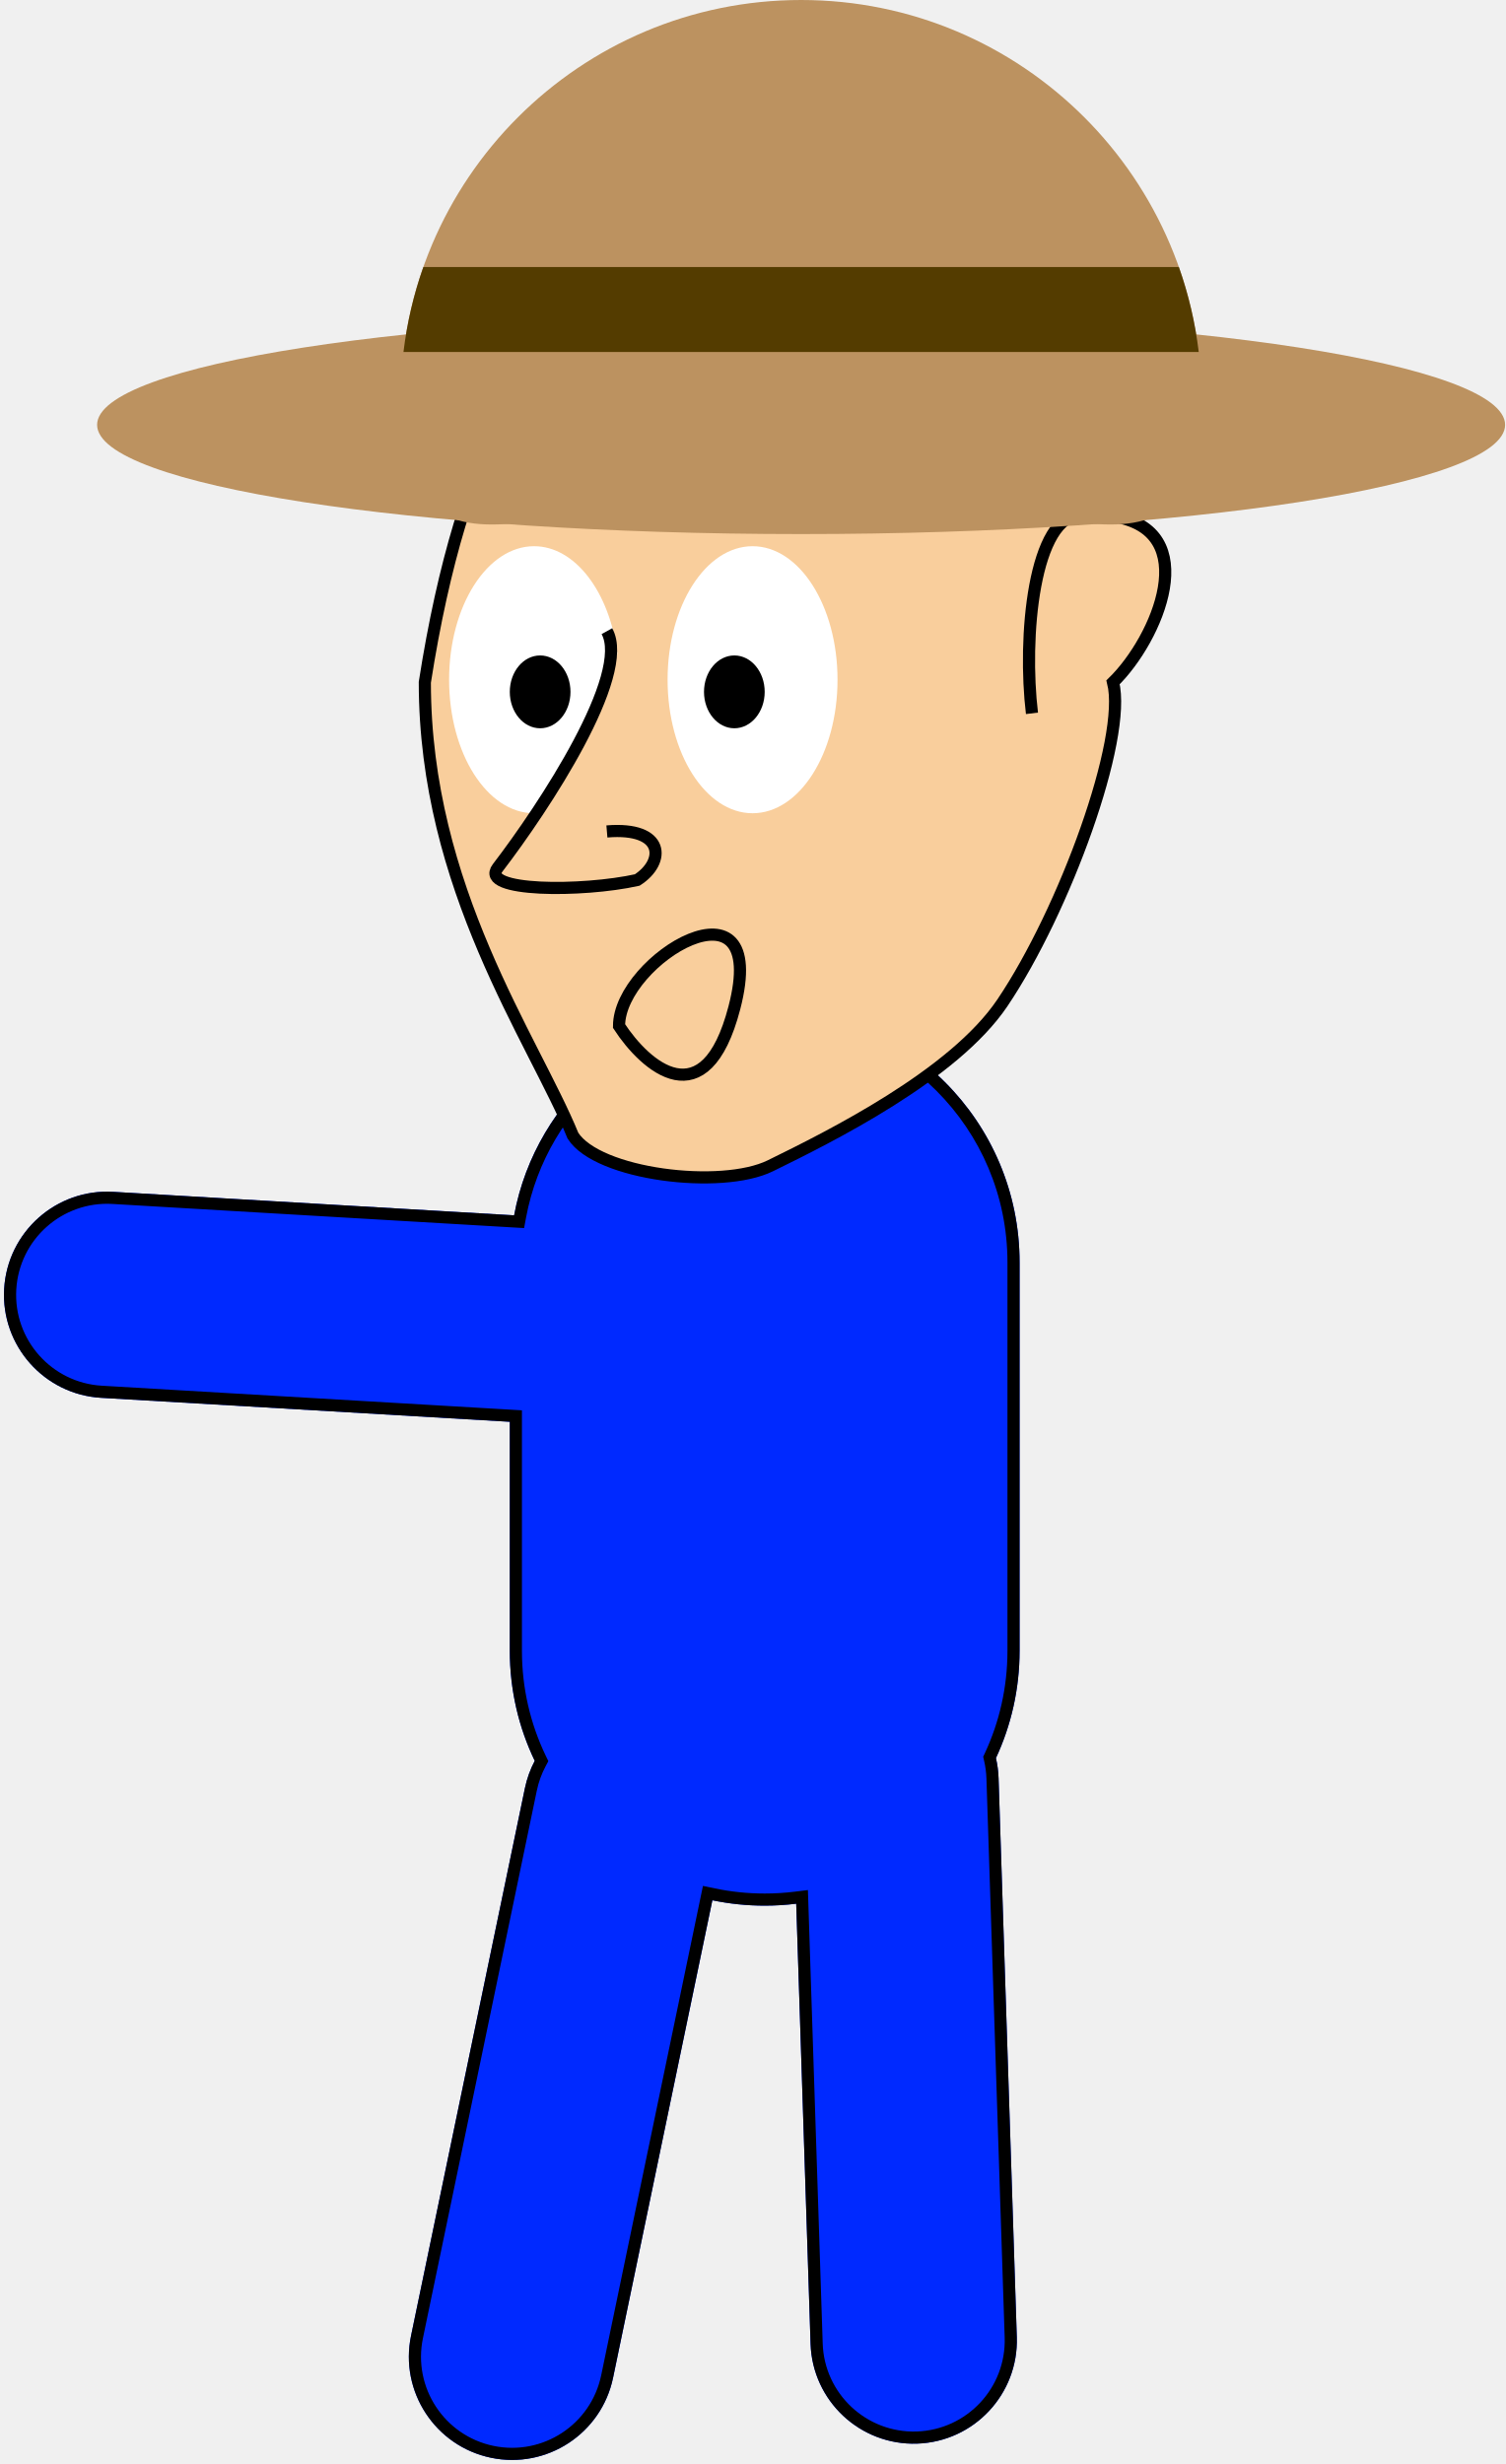
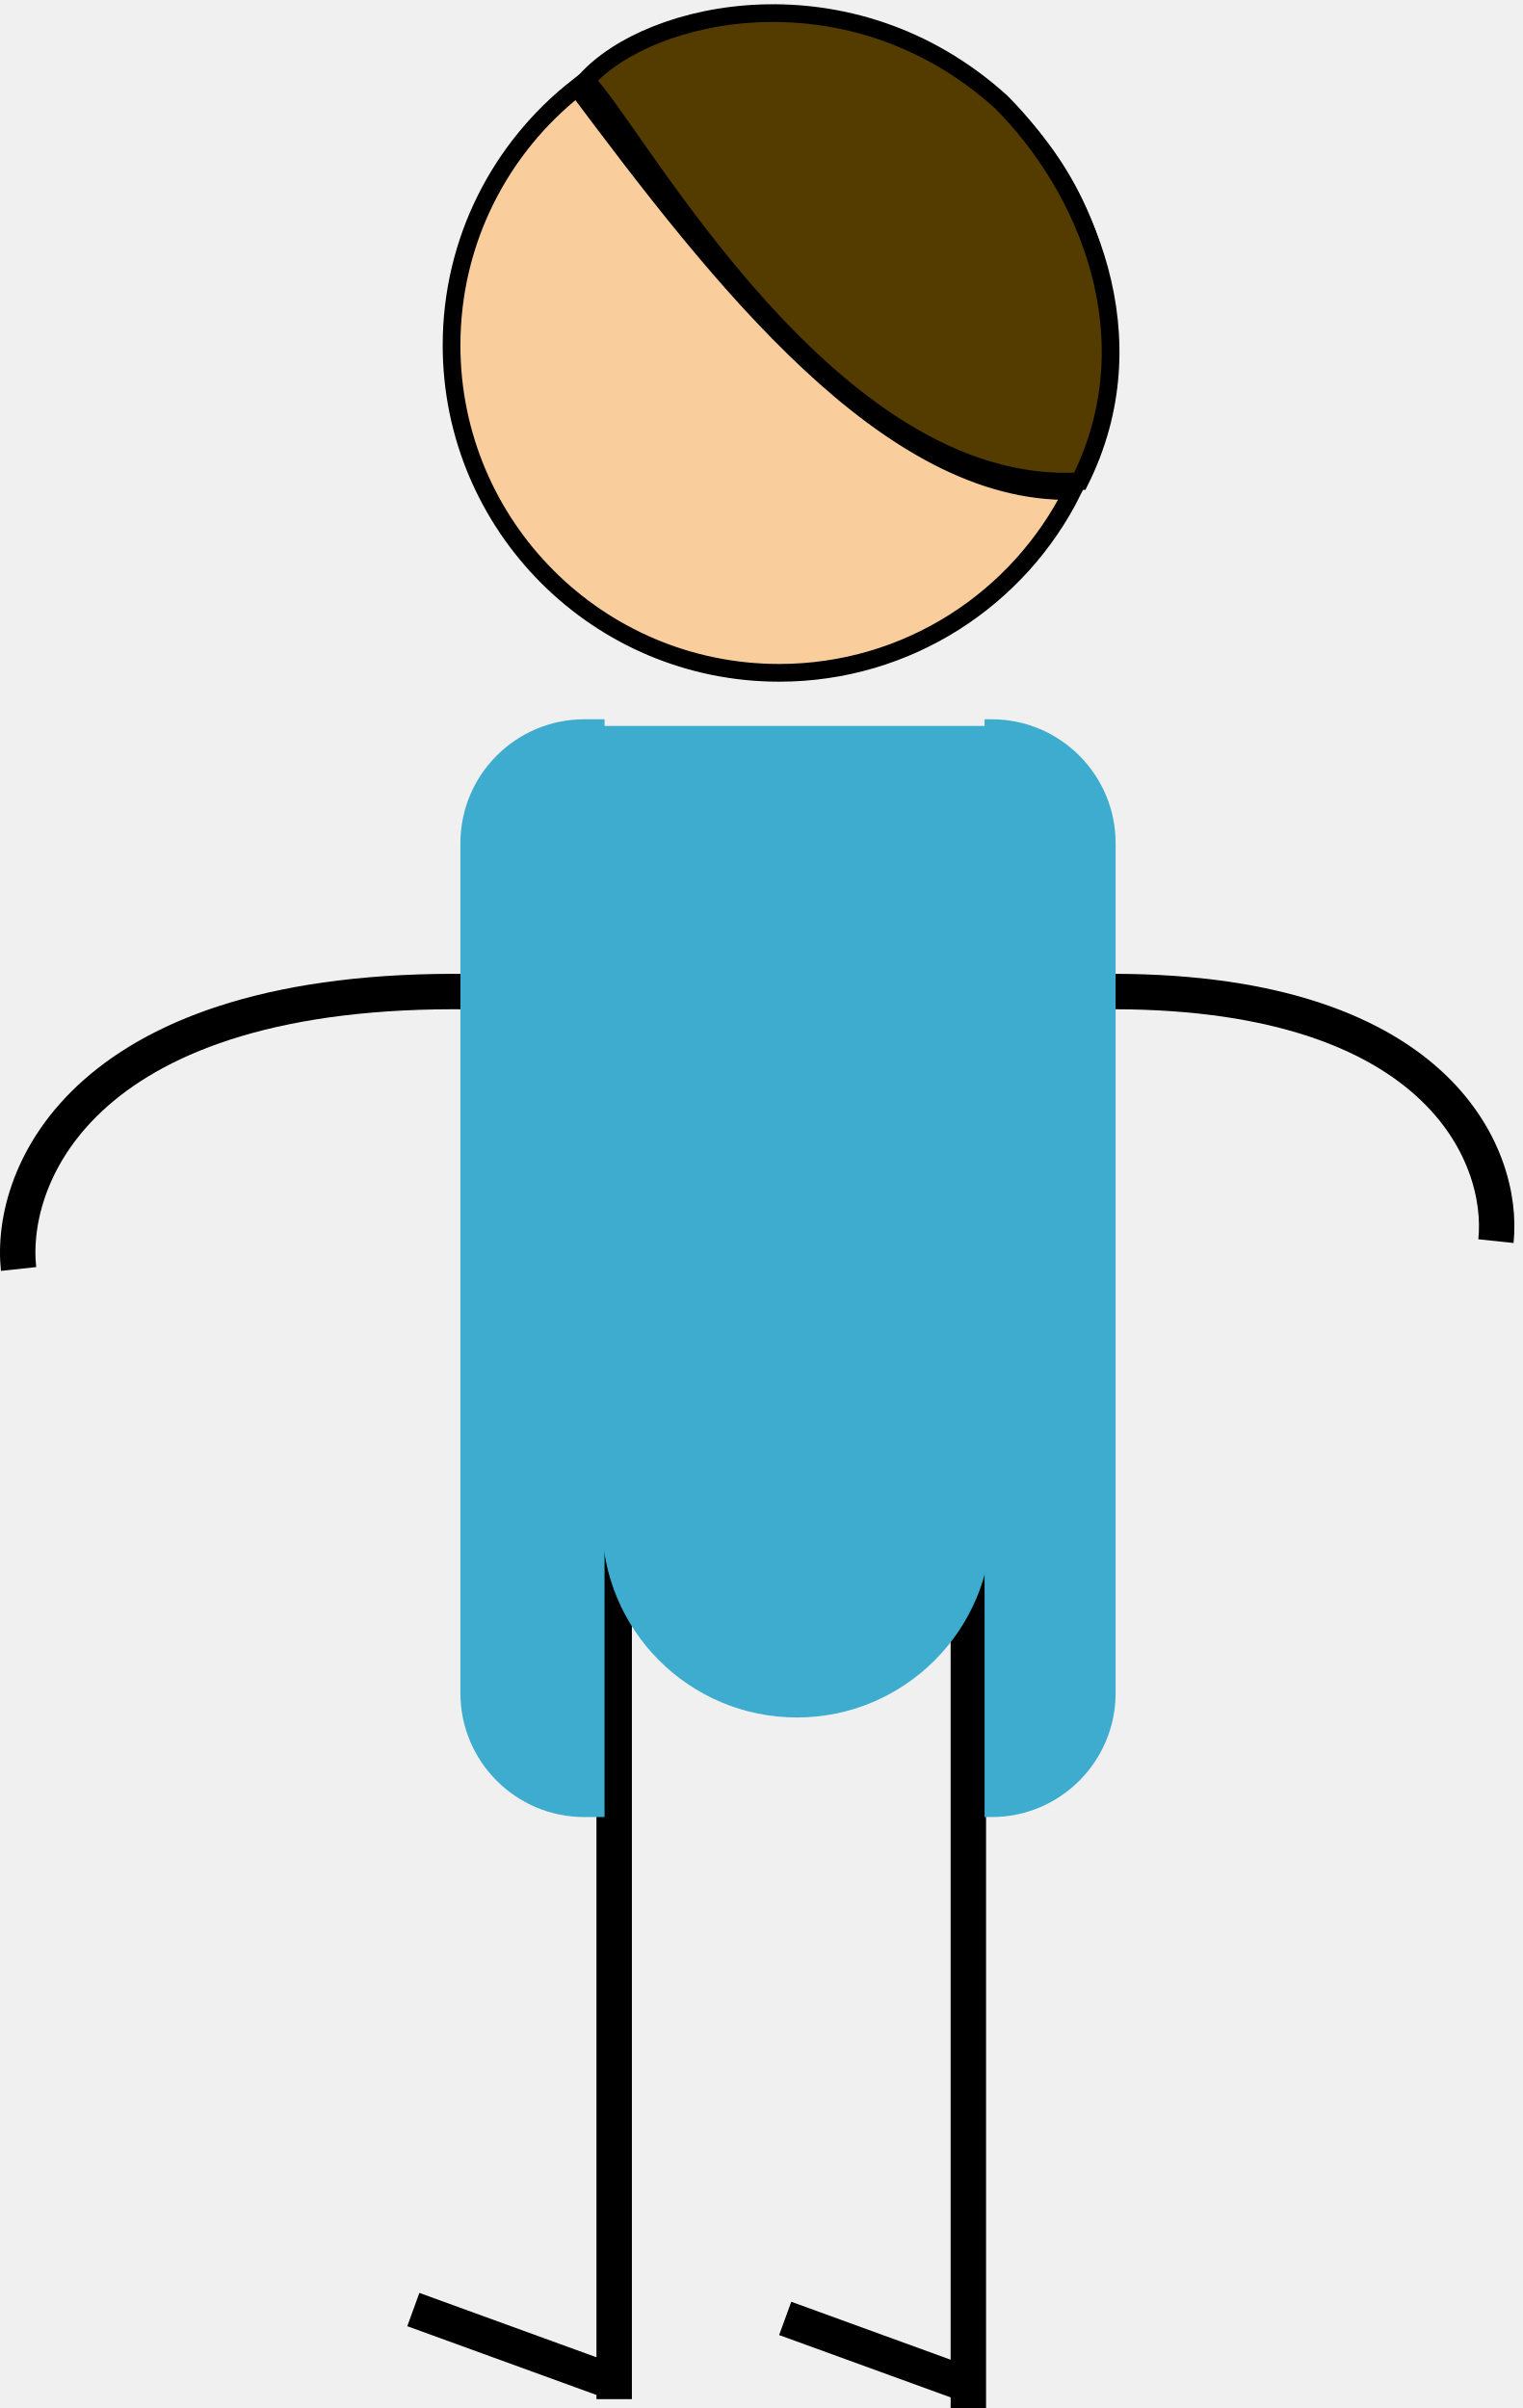
- <svg xmlns="http://www.w3.org/2000/svg" width="124" height="203" viewBox="0 0 124 203" fill="none">
-   <mask id="path-1-inside-1" fill="white">
-     <path fill-rule="evenodd" clip-rule="evenodd" d="M63 83C52.725 83 44.174 90.379 42.356 100.126L9.326 98.191C4.639 97.917 0.618 101.493 0.343 106.18C0.069 110.866 3.645 114.888 8.331 115.162L42 117.135V136C42 139.249 42.738 142.326 44.055 145.071C43.689 145.763 43.413 146.517 43.245 147.322L33.864 192.435C32.908 197.031 35.86 201.532 40.456 202.487C45.052 203.443 49.553 200.492 50.508 195.896L58.689 156.557C60.08 156.847 61.522 157 63 157C63.879 157 64.746 156.946 65.597 156.841L66.78 193.103C66.933 197.795 70.861 201.475 75.553 201.322C80.245 201.168 83.924 197.241 83.771 192.549L82.268 146.495C82.25 145.928 82.176 145.376 82.052 144.844C83.302 142.156 84 139.159 84 136V104C84 92.402 74.598 83 63 83Z" />
-   </mask>
-   <path fill-rule="evenodd" clip-rule="evenodd" d="M63 83C52.725 83 44.174 90.379 42.356 100.126L9.326 98.191C4.639 97.917 0.618 101.493 0.343 106.18C0.069 110.866 3.645 114.888 8.331 115.162L42 117.135V136C42 139.249 42.738 142.326 44.055 145.071C43.689 145.763 43.413 146.517 43.245 147.322L33.864 192.435C32.908 197.031 35.86 201.532 40.456 202.487C45.052 203.443 49.553 200.492 50.508 195.896L58.689 156.557C60.08 156.847 61.522 157 63 157C63.879 157 64.746 156.946 65.597 156.841L66.78 193.103C66.933 197.795 70.861 201.475 75.553 201.322C80.245 201.168 83.924 197.241 83.771 192.549L82.268 146.495C82.25 145.928 82.176 145.376 82.052 144.844C83.302 142.156 84 139.159 84 136V104C84 92.402 74.598 83 63 83Z" fill="#0029FF" />
-   <path d="M42.356 100.126L42.298 101.125L43.178 101.176L43.34 100.31L42.356 100.126ZM9.326 98.191L9.267 99.189L9.267 99.189L9.326 98.191ZM0.343 106.18L-0.655 106.121L0.343 106.18ZM8.331 115.162L8.39 114.164L8.39 114.164L8.331 115.162ZM42 117.135H43V116.192L42.058 116.136L42 117.135ZM44.055 145.071L44.939 145.539L45.175 145.094L44.956 144.639L44.055 145.071ZM43.245 147.322L44.225 147.526L44.225 147.526L43.245 147.322ZM33.864 192.435L34.843 192.638L34.843 192.638L33.864 192.435ZM40.456 202.487L40.252 203.466L40.252 203.466L40.456 202.487ZM50.508 195.896L49.529 195.692L49.529 195.692L50.508 195.896ZM58.689 156.557L58.893 155.578L57.913 155.374L57.71 156.353L58.689 156.557ZM65.597 156.841L66.596 156.808L66.561 155.715L65.474 155.849L65.597 156.841ZM66.78 193.103L65.781 193.136L65.781 193.136L66.78 193.103ZM75.553 201.322L75.52 200.322L75.52 200.322L75.553 201.322ZM83.771 192.549L84.77 192.516L84.77 192.516L83.771 192.549ZM82.268 146.495L81.269 146.528L81.269 146.528L82.268 146.495ZM82.052 144.844L81.146 144.422L81.001 144.734L81.078 145.069L82.052 144.844ZM43.34 100.31C45.07 91.027 53.216 84 63 84V82C52.235 82 43.278 89.731 41.373 99.943L43.34 100.31ZM9.267 99.189L42.298 101.125L42.415 99.128L9.384 97.193L9.267 99.189ZM1.341 106.238C1.584 102.103 5.132 98.947 9.267 99.189L9.384 97.193C4.146 96.886 -0.348 100.883 -0.655 106.121L1.341 106.238ZM8.39 114.164C4.255 113.922 1.099 110.373 1.341 106.238L-0.655 106.121C-0.962 111.359 3.035 115.854 8.273 116.16L8.39 114.164ZM42.058 116.136L8.39 114.164L8.273 116.16L41.941 118.133L42.058 116.136ZM43 136V117.135H41V136H43ZM44.956 144.639C43.703 142.025 43 139.096 43 136H41C41 139.402 41.773 142.626 43.153 145.504L44.956 144.639ZM44.225 147.526C44.373 146.814 44.616 146.149 44.939 145.539L43.171 144.604C42.761 145.378 42.453 146.221 42.267 147.118L44.225 147.526ZM34.843 192.638L44.225 147.526L42.267 147.118L32.885 192.231L34.843 192.638ZM40.659 201.508C36.604 200.665 34 196.694 34.843 192.638L32.885 192.231C31.817 197.368 35.115 202.398 40.252 203.466L40.659 201.508ZM49.529 195.692C48.686 199.748 44.715 202.352 40.659 201.508L40.252 203.466C45.389 204.535 50.419 201.236 51.487 196.099L49.529 195.692ZM57.71 156.353L49.529 195.692L51.487 196.099L59.668 156.761L57.71 156.353ZM63 156C61.591 156 60.218 155.855 58.893 155.578L58.484 157.536C59.943 157.84 61.453 158 63 158V156ZM65.474 155.849C64.664 155.948 63.838 156 63 156V158C63.92 158 64.828 157.943 65.719 157.834L65.474 155.849ZM67.779 193.071L66.596 156.808L64.597 156.874L65.781 193.136L67.779 193.071ZM75.52 200.322C71.38 200.457 67.915 197.211 67.779 193.071L65.781 193.136C65.952 198.38 70.341 202.492 75.585 202.321L75.52 200.322ZM82.771 192.581C82.906 196.721 79.66 200.187 75.52 200.322L75.585 202.321C80.829 202.15 84.942 197.76 84.77 192.516L82.771 192.581ZM81.269 146.528L82.771 192.581L84.77 192.516L83.268 146.463L81.269 146.528ZM81.078 145.069C81.187 145.539 81.252 146.026 81.269 146.528L83.268 146.463C83.247 145.83 83.165 145.213 83.027 144.618L81.078 145.069ZM83 136C83 139.011 82.335 141.863 81.146 144.422L82.959 145.265C84.269 142.448 85 139.308 85 136H83ZM83 104V136H85V104H83ZM63 84C74.046 84 83 92.954 83 104H85C85 91.85 75.15 82 63 82V84Z" fill="black" mask="url(#path-1-inside-1)" />
-   <path d="M35 56.213C41.219 16.462 59.388 20.184 70.484 20.035C77.556 20.148 91.701 24.806 91.701 42.536C99.194 43.665 95.359 52.64 91.701 56.213C92.872 60.858 87.701 75.032 82.58 82.625C78.557 88.589 68.381 93.636 63.467 96.045C59.411 98.033 49.239 96.78 47.2 93.56C43.947 85.607 35 73.186 35 56.213Z" fill="#F9CE9C" />
-   <path d="M85.02 58.768C84.274 52.621 85.116 42.367 89.14 42.367C90.117 42.367 90.966 42.425 91.701 42.536M91.701 42.536C99.194 43.665 95.359 52.64 91.701 56.213C92.872 60.858 87.701 75.032 82.58 82.625C78.557 88.589 68.381 93.636 63.467 96.045C59.411 98.033 49.239 96.78 47.2 93.56C43.947 85.607 35 73.186 35 56.213C41.219 16.462 59.388 20.184 70.484 20.035C77.556 20.148 91.701 24.806 91.701 42.536Z" stroke="black" />
-   <path fill-rule="evenodd" clip-rule="evenodd" d="M50.864 53.833L44.616 66.958C44.413 66.986 44.208 67 44 67C40.134 67 37 62.075 37 56C37 49.925 40.134 45 44 45C47.394 45 50.224 48.796 50.864 53.833Z" fill="white" />
-   <path d="M50 68.5C54.8 68.1 54.833 71 52.5 72.5C48 73.5 39.467 73.5 41 71.5C44.833 66.5 52 55.6 50 52" stroke="black" />
-   <ellipse cx="62" cy="56" rx="7" ry="11" fill="white" />
-   <path d="M63 57C63 58.657 61.881 60 60.5 60C59.119 60 58 58.657 58 57C58 55.343 59.119 54 60.5 54C61.881 54 63 55.343 63 57Z" fill="black" />
-   <ellipse cx="44.5" cy="57" rx="2.5" ry="3" fill="black" />
-   <path d="M51 84.532C53.167 87.865 58.1 92.232 60.5 83.032C63.5 71.532 51 79.032 51 84.532Z" stroke="black" />
-   <path d="M99 33C99 51.225 84.225 39.5 66 39.5C47.775 39.5 33 51.225 33 33C33 14.775 47.775 0 66 0C84.225 0 99 14.775 99 33Z" fill="#BC9260" />
-   <ellipse cx="66" cy="35" rx="58" ry="9" fill="#BC9260" />
-   <path fill-rule="evenodd" clip-rule="evenodd" d="M98.76 29H33.24C33.533 26.576 34.089 24.233 34.878 22H97.122C97.911 24.233 98.467 26.576 98.76 29Z" fill="#543C00" />
+ <svg xmlns="http://www.w3.org/2000/svg" width="86" height="136" viewBox="0 0 86 136" fill="none">
+   <path d="M32.98 4.639C40.867 15.181 50.491 27.682 60.818 27.219M44 1C40.05 1 36.39 2.237 33.386 4.346C37.353 9.649 41.73 15.406 46.403 19.763C51.116 24.158 56.031 27.036 61.044 26.706C61.981 24.492 62.5 22.057 62.5 19.5C62.5 9.283 54.217 1 44 1ZM60.574 27.728C55.329 27.856 50.329 24.791 45.721 20.495C40.973 16.067 36.544 10.237 32.583 4.942C28.269 8.33 25.5 13.591 25.5 19.5C25.5 29.717 33.783 38 44 38C51.261 38 57.545 33.817 60.574 27.728Z" fill="#F9CE9C" stroke="black" />
+   <path d="M33.085 4.543C35.915 7.372 46.83 27.989 60.979 27.181C65.021 19.096 61.383 10.606 56.532 5.755C48.043 -1.926 36.723 0.5 33.085 4.543Z" fill="#543C00" stroke="black" />
+   <path fill-rule="evenodd" clip-rule="evenodd" d="M33.684 135.264V135.5H35.684V86H33.684V133.136L23.683 129.5L23 131.38L33.684 135.264Z" fill="black" />
+   <path fill-rule="evenodd" clip-rule="evenodd" d="M53.684 135.401V136H55.684V134V86H53.684V133.273L44.684 130L44 131.88L53.684 135.401Z" fill="black" />
+   <path fill-rule="evenodd" clip-rule="evenodd" d="M56 41H34V86C34 92.075 38.925 97 45 97C51.075 97 56 92.075 56 86V41Z" fill="#3EACCF" />
+   <path d="M26.602 56.007C4.774 55.694 0.471 66.318 1.049 71.67" stroke="black" stroke-width="2" />
+   <path d="M62 56.006C81.202 55.724 84.986 65.283 84.478 70.097" stroke="black" stroke-width="2" />
+   <path fill-rule="evenodd" clip-rule="evenodd" d="M33 40.624C29.134 40.624 26 43.758 26 47.624V95.624C26 99.49 29.134 102.625 33 102.625H34.14V40.624H33ZM55.6 40.624V102.625H56C59.866 102.625 63 99.49 63 95.624V47.624C63 43.758 59.866 40.624 56 40.624H55.6Z" fill="#3EACCF" />
</svg>
